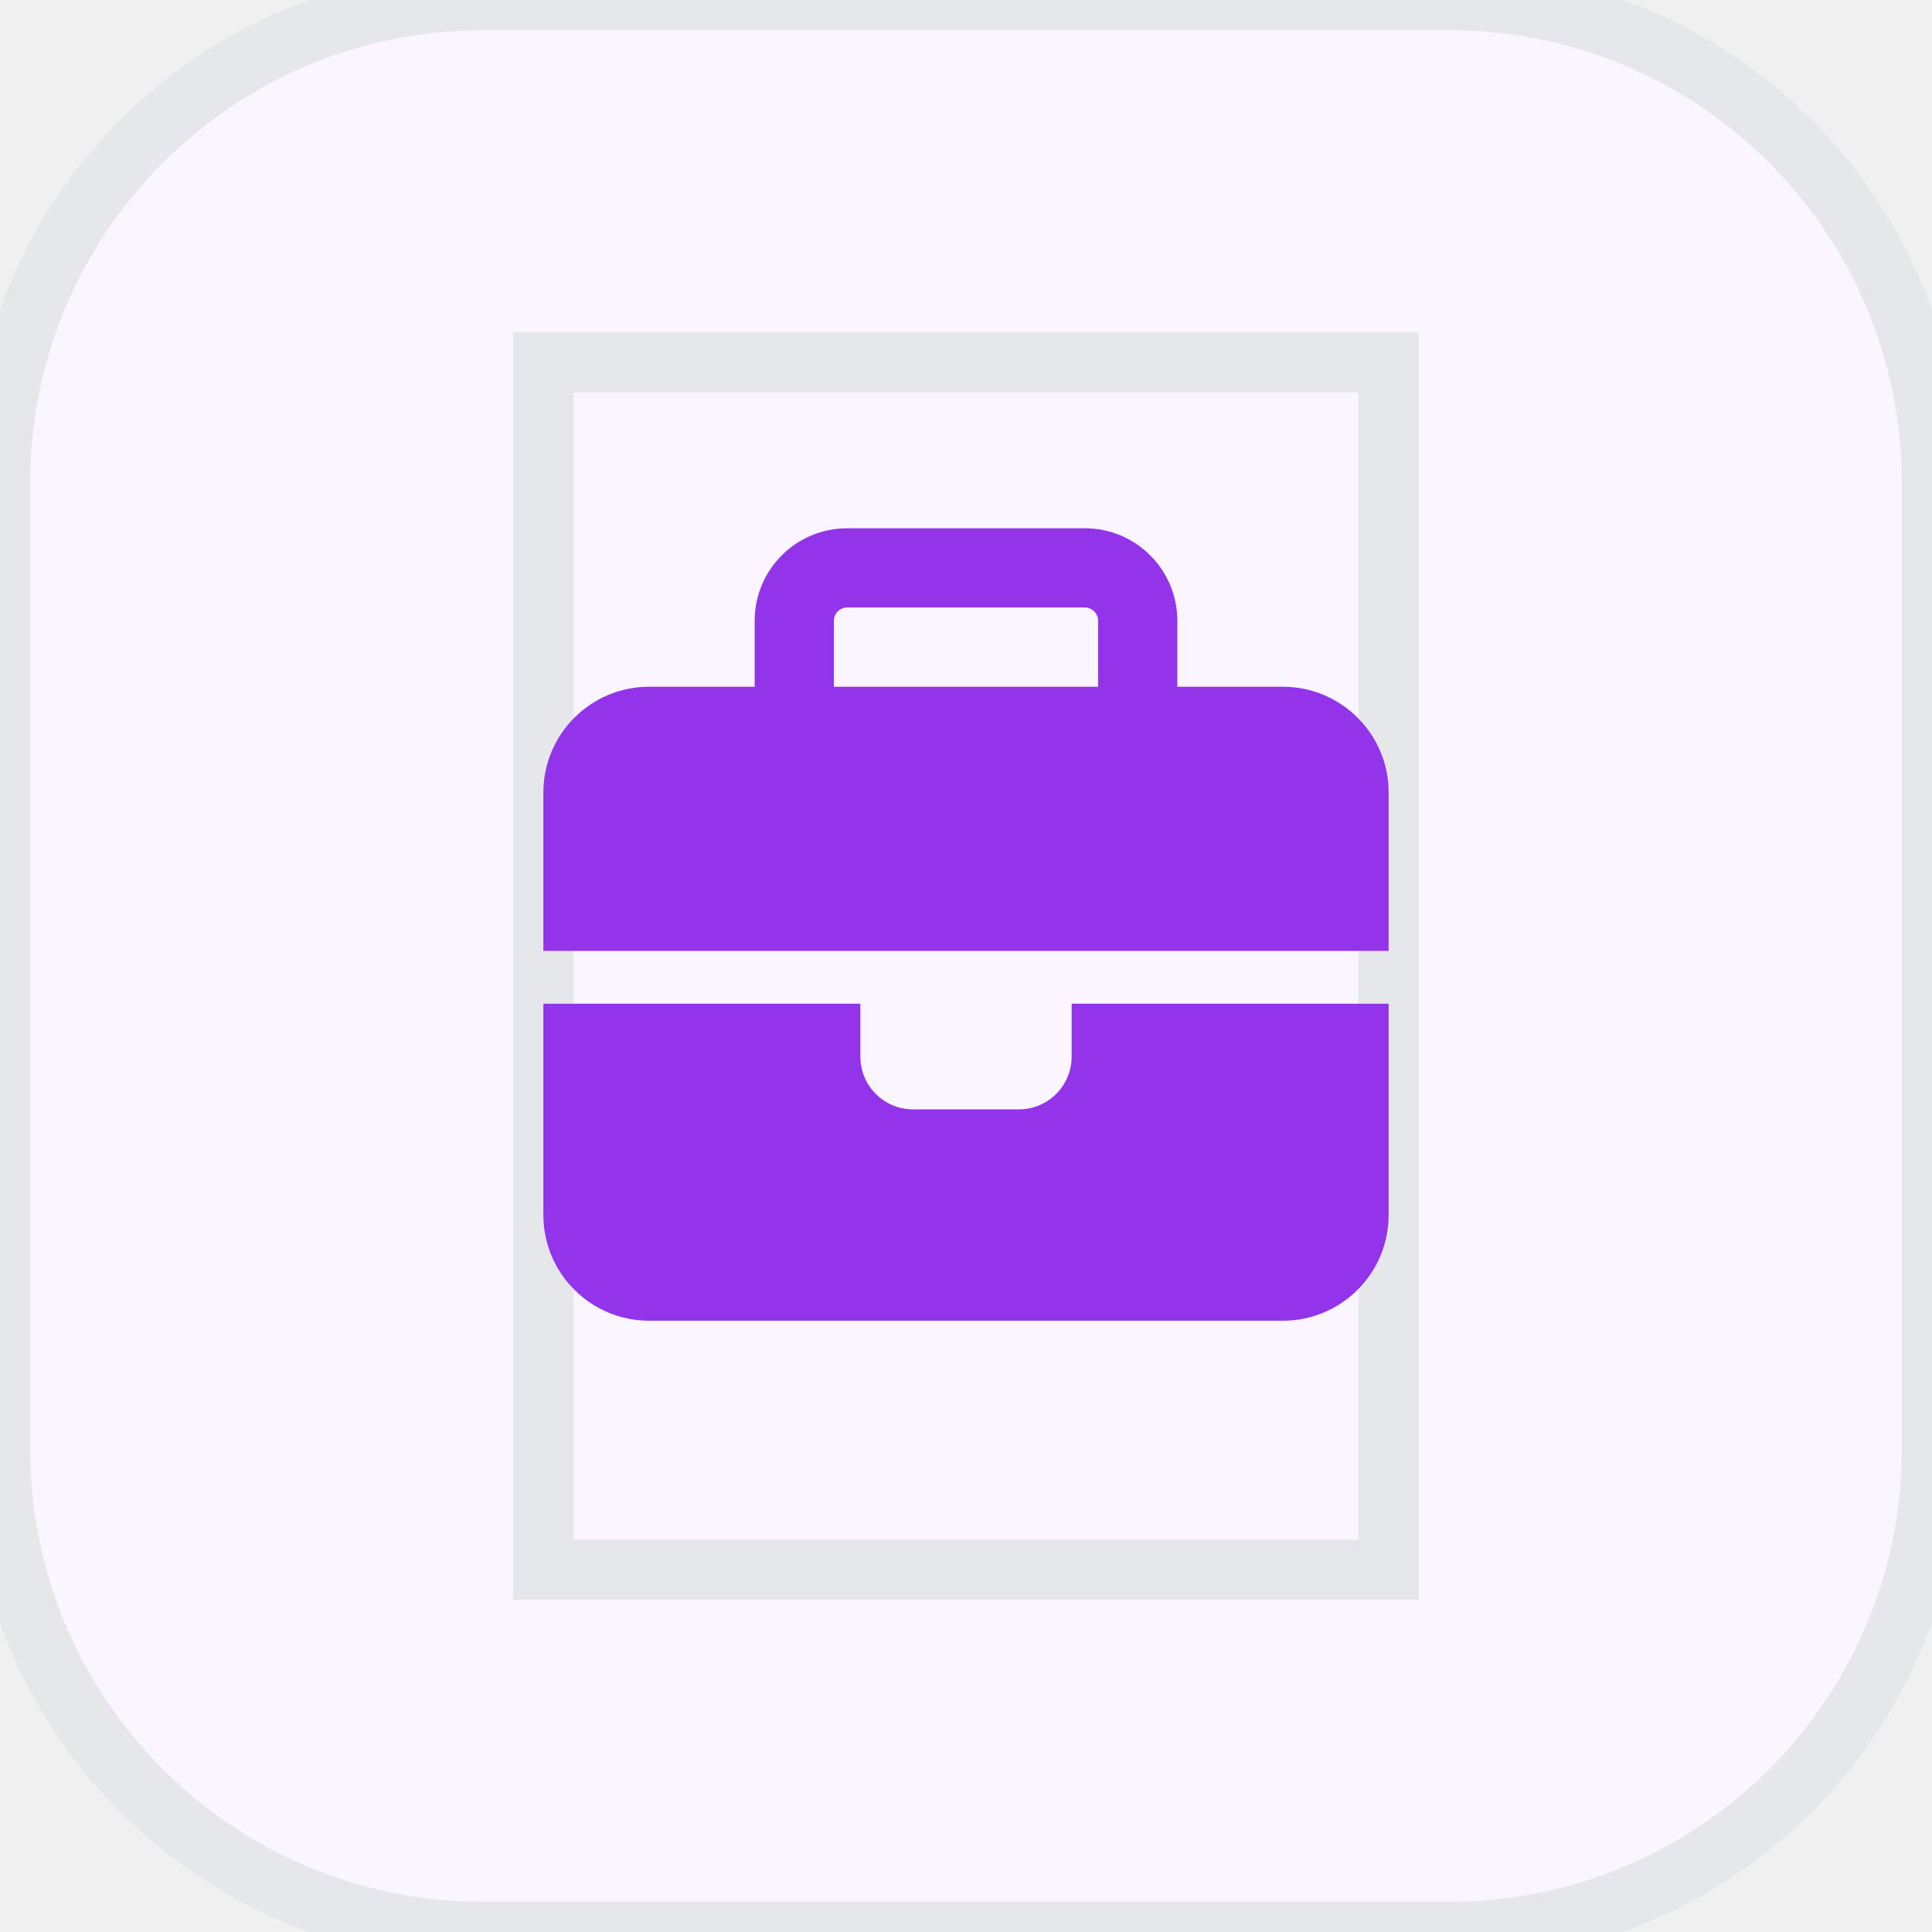
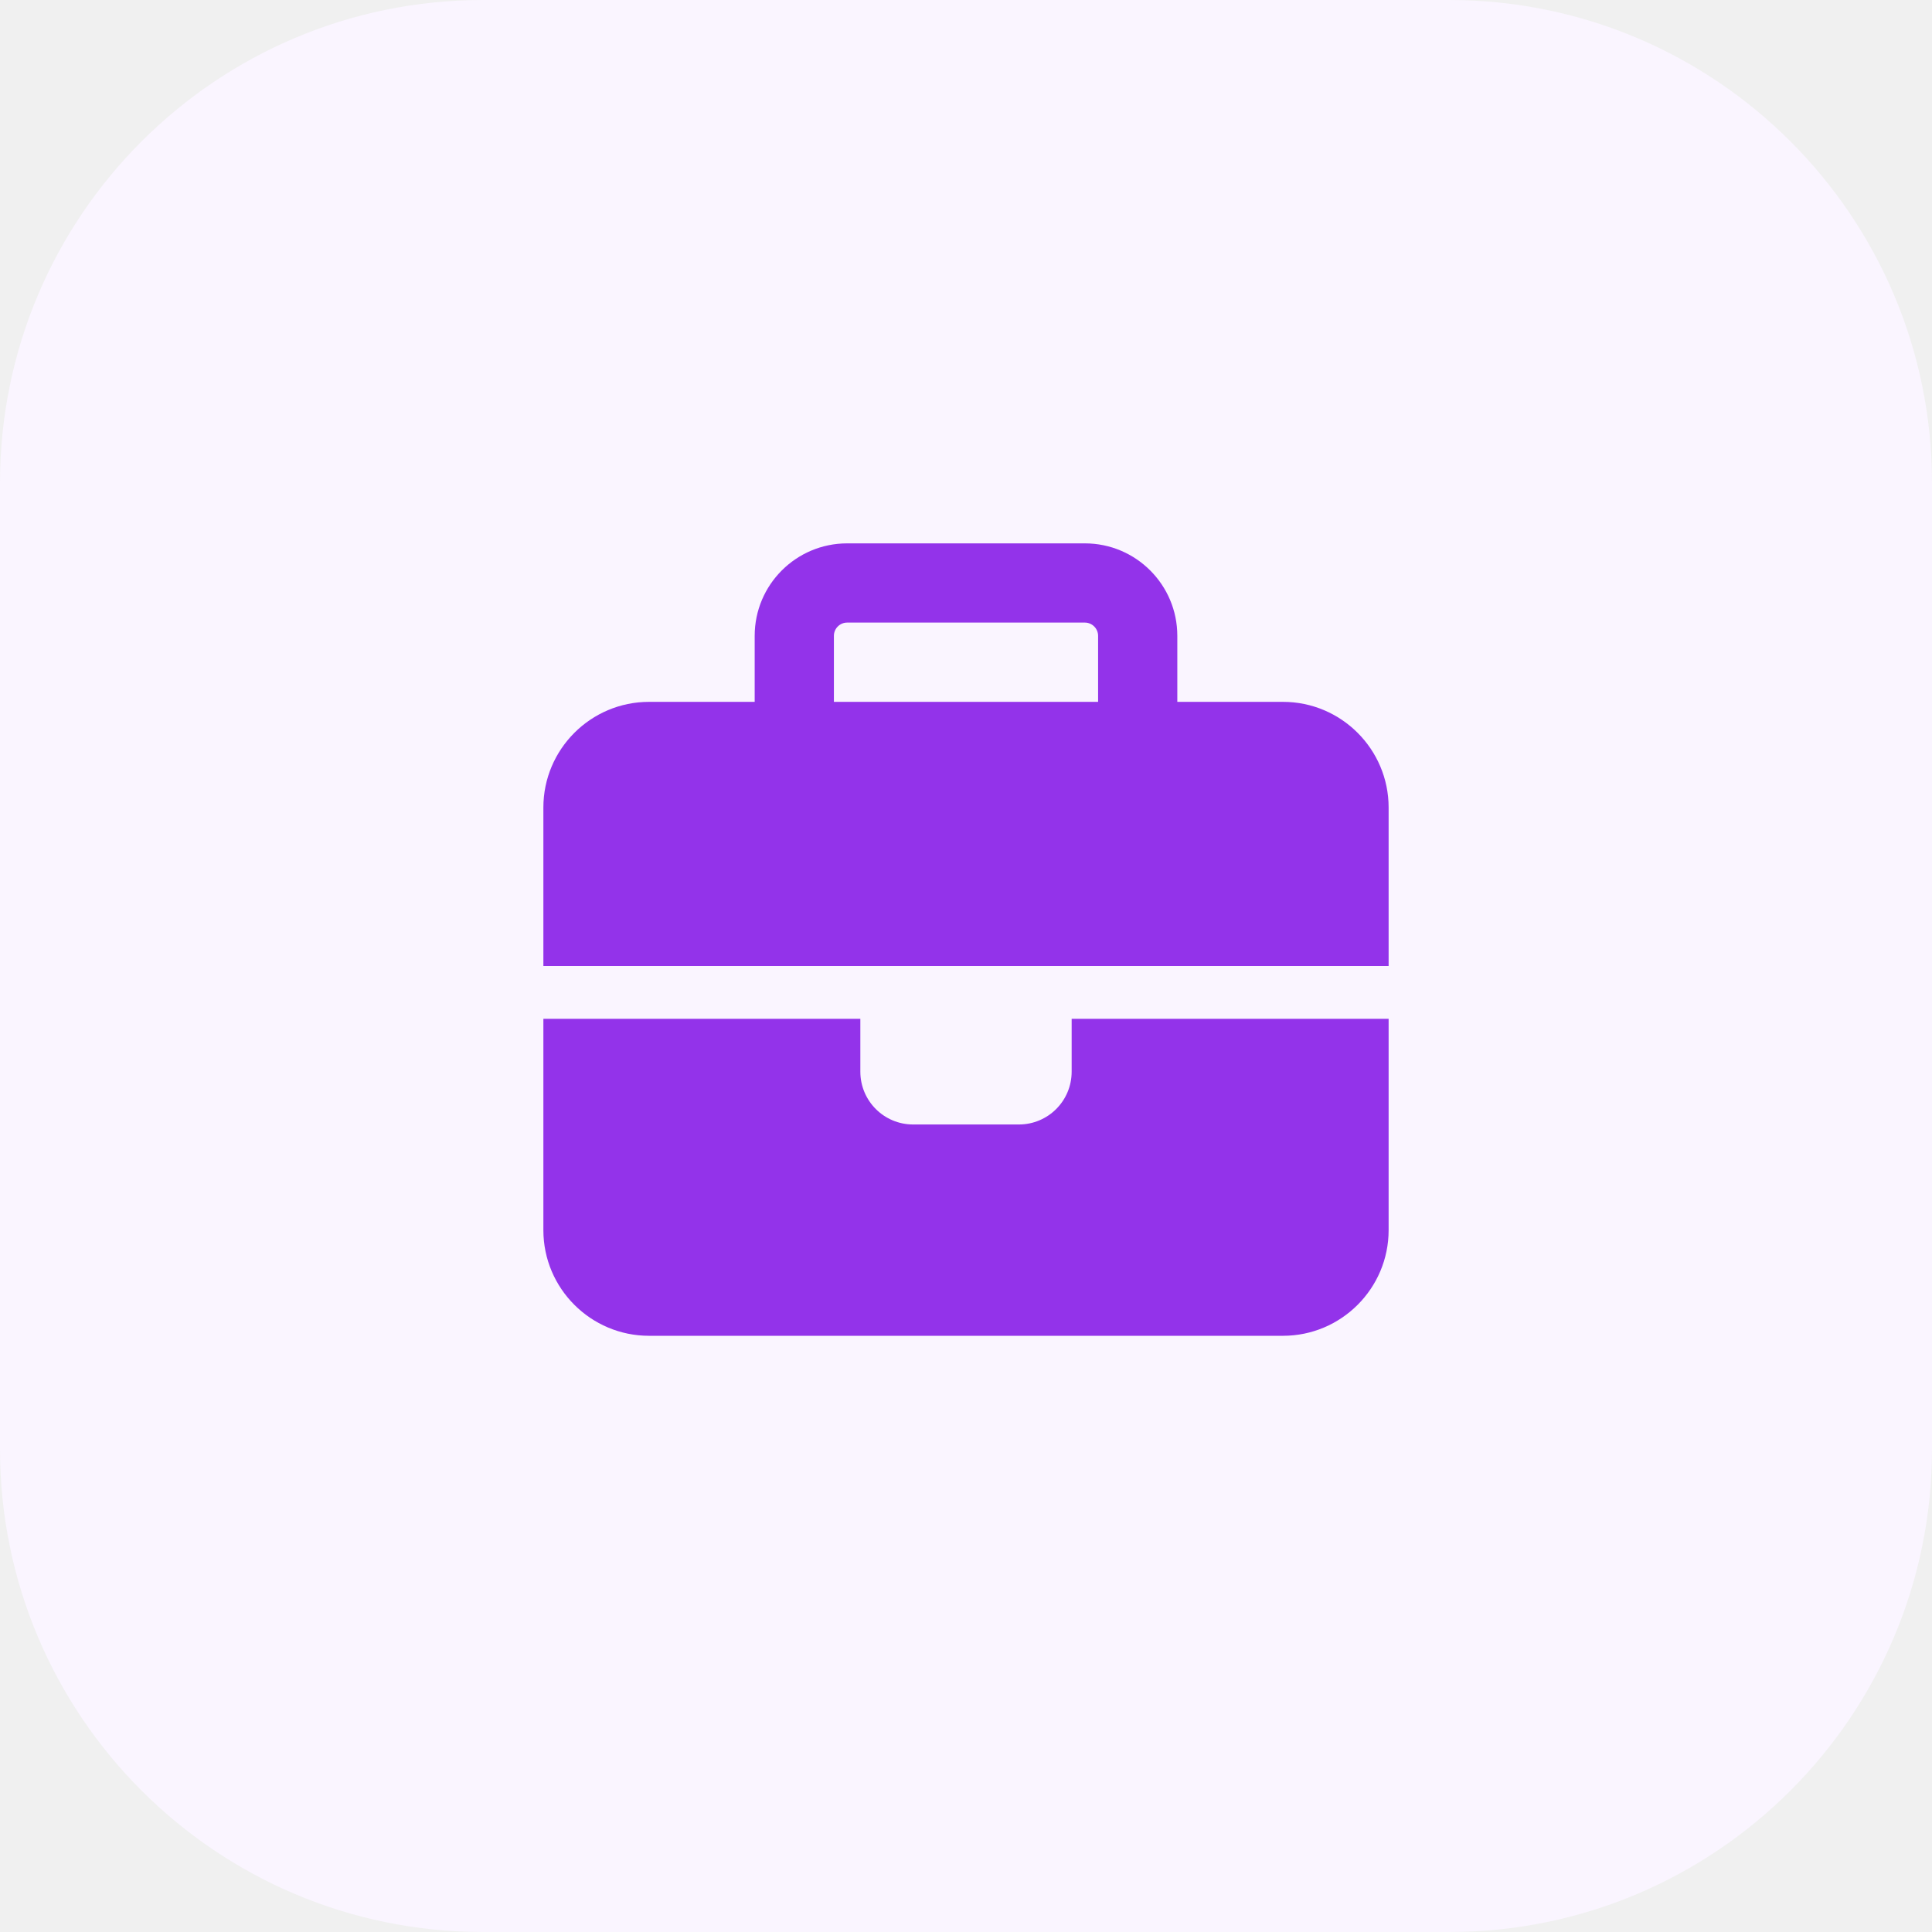
<svg xmlns="http://www.w3.org/2000/svg" width="32" height="32" viewBox="0 0 32 32" fill="none">
-   <path d="M24 0C28.418 0 32 3.582 32 8V24C32 28.418 28.418 32 24 32H8C3.582 32 0 28.418 0 24V8C0 3.582 3.582 0 8 0H24Z" fill="#FAF5FF" />
-   <path d="M24 0C28.418 0 32 3.582 32 8V24C32 28.418 28.418 32 24 32H8C3.582 32 0 28.418 0 24V8C0 3.582 3.582 0 8 0H24Z" stroke="#E5E7EB" />
-   <path d="M23 26H9V6H23V26Z" stroke="#E5E7EB" />
-   <g clip-path="url(#clip0_425_1766)">
-     <path d="M14.031 10.062H17.969C18.089 10.062 18.188 10.161 18.188 10.281V11.375H13.812V10.281C13.812 10.161 13.911 10.062 14.031 10.062ZM12.5 10.281V11.375H10.75C9.785 11.375 9 12.16 9 13.125V15.75H14.25H17.75H23V13.125C23 12.16 22.215 11.375 21.25 11.375H19.5V10.281C19.5 9.436 18.814 8.75 17.969 8.75H14.031C13.186 8.75 12.5 9.436 12.5 10.281ZM23 16.625H17.75V17.5C17.75 17.984 17.359 18.375 16.875 18.375H15.125C14.641 18.375 14.25 17.984 14.25 17.5V16.625H9V20.125C9 21.09 9.785 21.875 10.75 21.875H21.25C22.215 21.875 23 21.09 23 20.125V16.625Z" fill="#9333EA" />
-   </g>
-   <defs>
-     <clipPath id="clip0_425_1766">
-       <path d="M9 8.75H23V22.75H9V8.75Z" fill="white" />
-     </clipPath>
-   </defs>
+   <path d="M0 8C0 3.582 3.582 0 8 0H24C28.418 0 32 3.582 32 8V24C32 28.418 28.418 32 24 32H8C3.582 32 0 28.418 0 24V8Z" fill="#FAF5FF" />
+   <path d="M14.031 10.312H17.969C18.089 10.312 18.188 10.411 18.188 10.531V11.625H13.812V10.531C13.812 10.411 13.911 10.312 14.031 10.312ZM12.5 10.531V11.625H10.75C9.785 11.625 9 12.41 9 13.375V16H14.25H17.75H23V13.375C23 12.41 22.215 11.625 21.25 11.625H19.5V10.531C19.5 9.686 18.814 9 17.969 9H14.031C13.186 9 12.5 9.686 12.5 10.531ZM23 16.875H17.75V17.75C17.75 18.234 17.359 18.625 16.875 18.625H15.125C14.641 18.625 14.25 18.234 14.25 17.75V16.875H9V20.375C9 21.34 9.785 22.125 10.75 22.125H21.25C22.215 22.125 23 21.34 23 20.375V16.875Z" fill="#9333EA" />
</svg>
